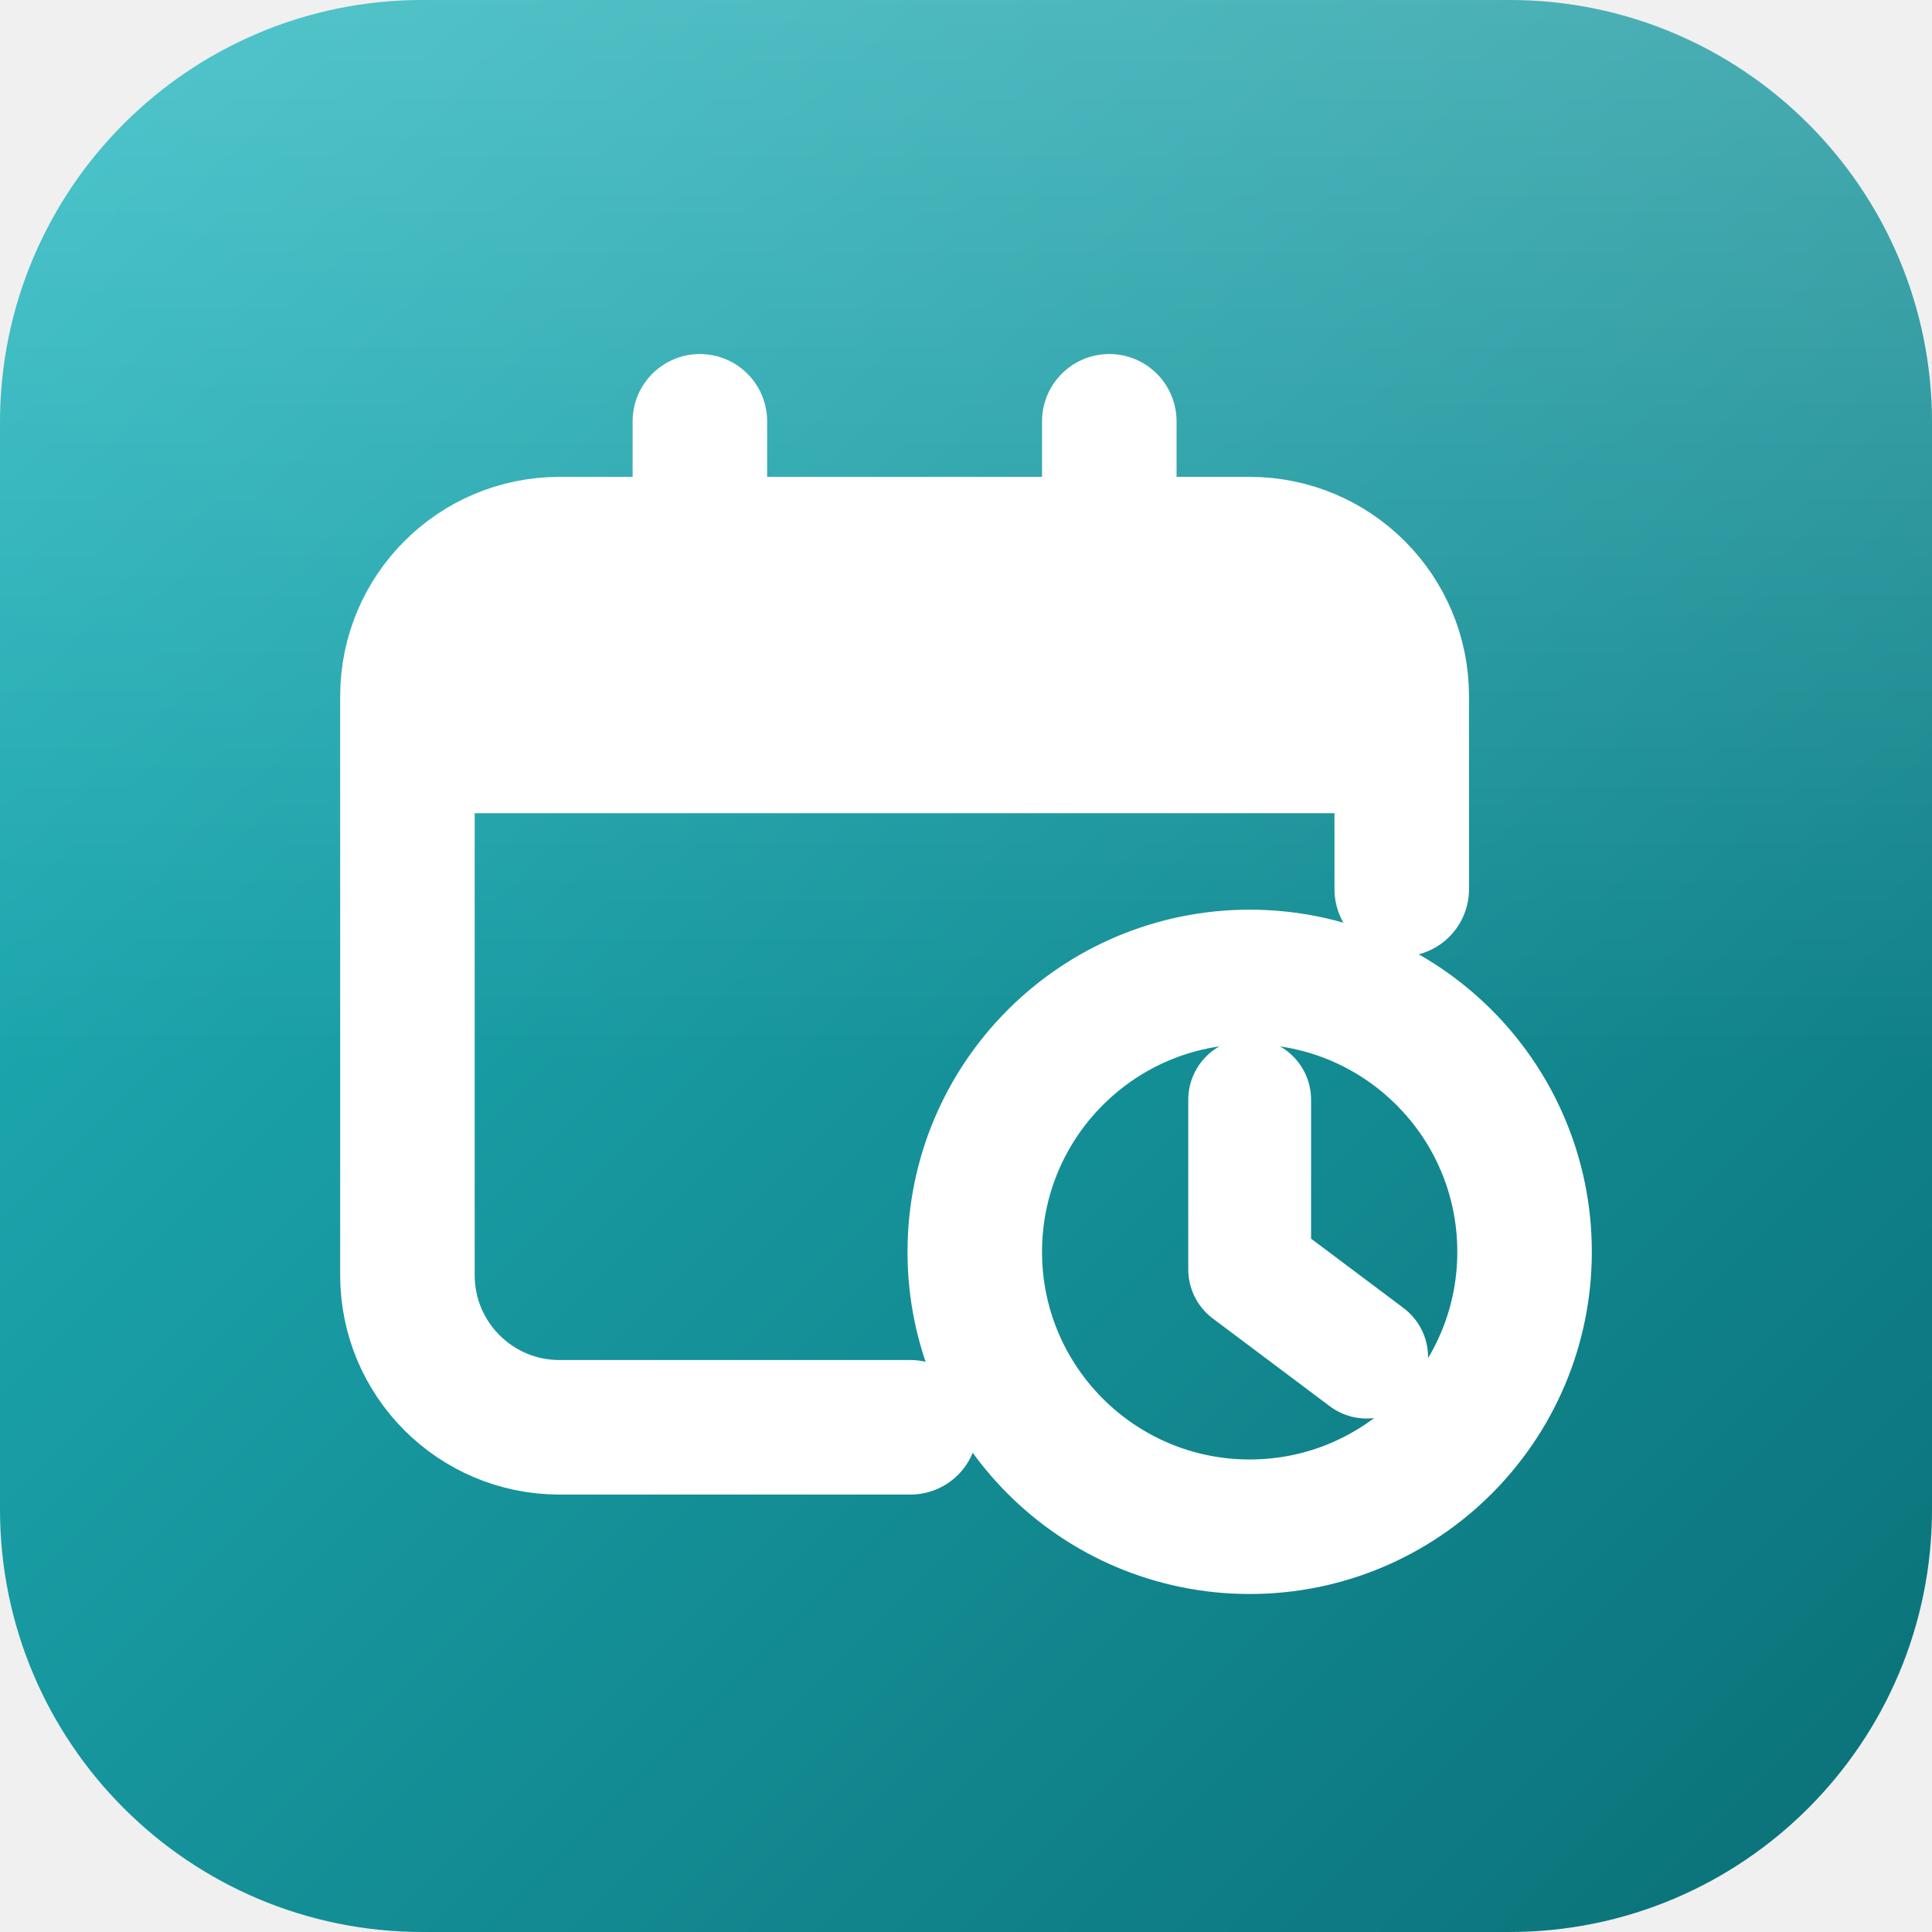
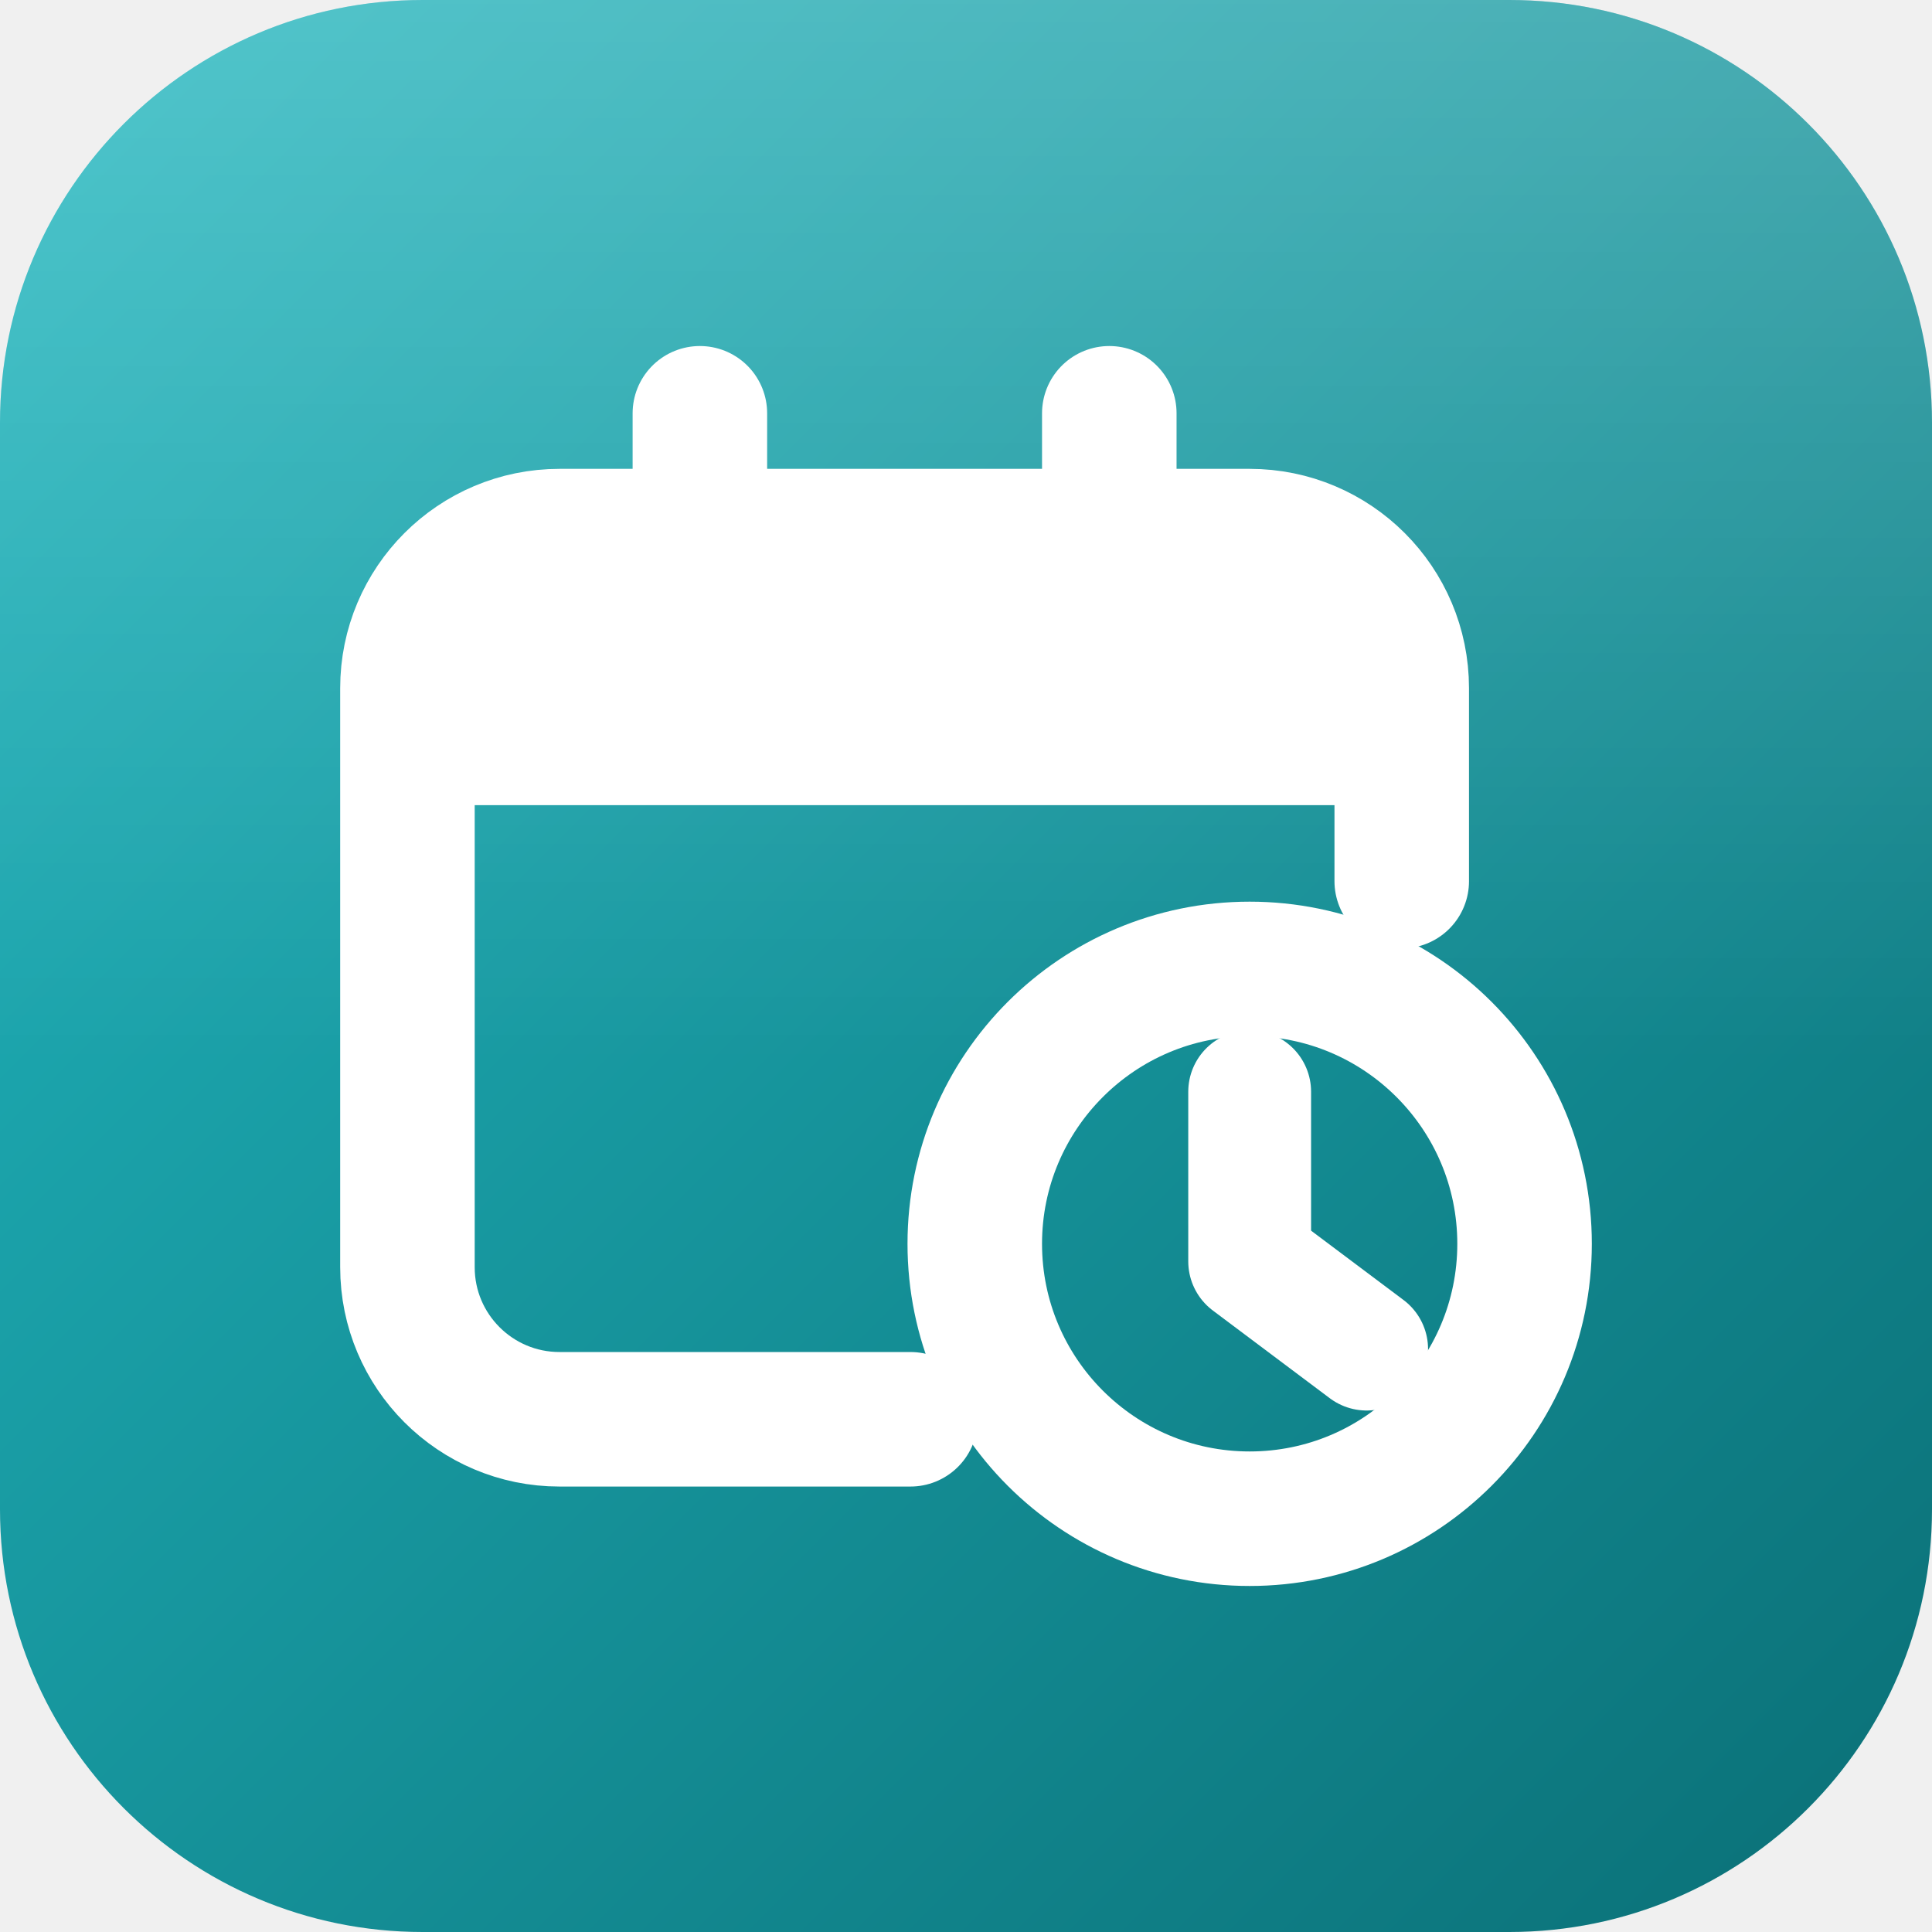
<svg xmlns="http://www.w3.org/2000/svg" viewBox="0 0 512 512">
  <defs>
    <linearGradient id="bg" x1="0" y1="0" x2="1" y2="1">
      <stop offset="0" stop-color="#22b8c0" />
      <stop offset="1" stop-color="#0a6f76" />
    </linearGradient>
    <linearGradient id="gl" x1="0" y1="0" x2="0" y2="1">
      <stop offset="0" stop-color="#fff" stop-opacity=".22" />
      <stop offset=".55" stop-color="#fff" stop-opacity="0" />
    </linearGradient>
  </defs>
  <rect width="512" height="512" rx="112" fill="url(#bg)" />
  <rect width="512" height="512" rx="112" fill="url(#gl)" />
-   <g transform="translate(256 262) scale(15.5) translate(-11.55 -11.6)">
+   <g transform="translate(256 256) scale(15.5) translate(-11.55 -11.35)">
    <path d="M10.6 19.1H4.6A2.6 2.6 0 0 1 2 16.5V6.6A2.6 2.6 0 0 1 4.6 4h11.8A2.6 2.6 0 0 1 19 6.6v3.3" fill="none" stroke="#fff" stroke-width="2.3" stroke-linecap="round" stroke-linejoin="round" />
    <path d="M2 8.6V6.6A2.6 2.6 0 0 1 4.6 4h11.8A2.6 2.6 0 0 1 19 6.6v2z" fill="#fff" />
    <path d="M7 1.9v3.4M14 1.9v3.4" fill="none" stroke="#fff" stroke-width="2.3" stroke-linecap="round" />
    <circle cx="16.4" cy="16.1" r="4.7" fill="none" stroke="#fff" stroke-width="2.3" />
    <path d="M16.4 13.5v2.9l2 1.5" fill="none" stroke="#fff" stroke-width="2.1" stroke-linecap="round" stroke-linejoin="round" />
  </g>
</svg>
